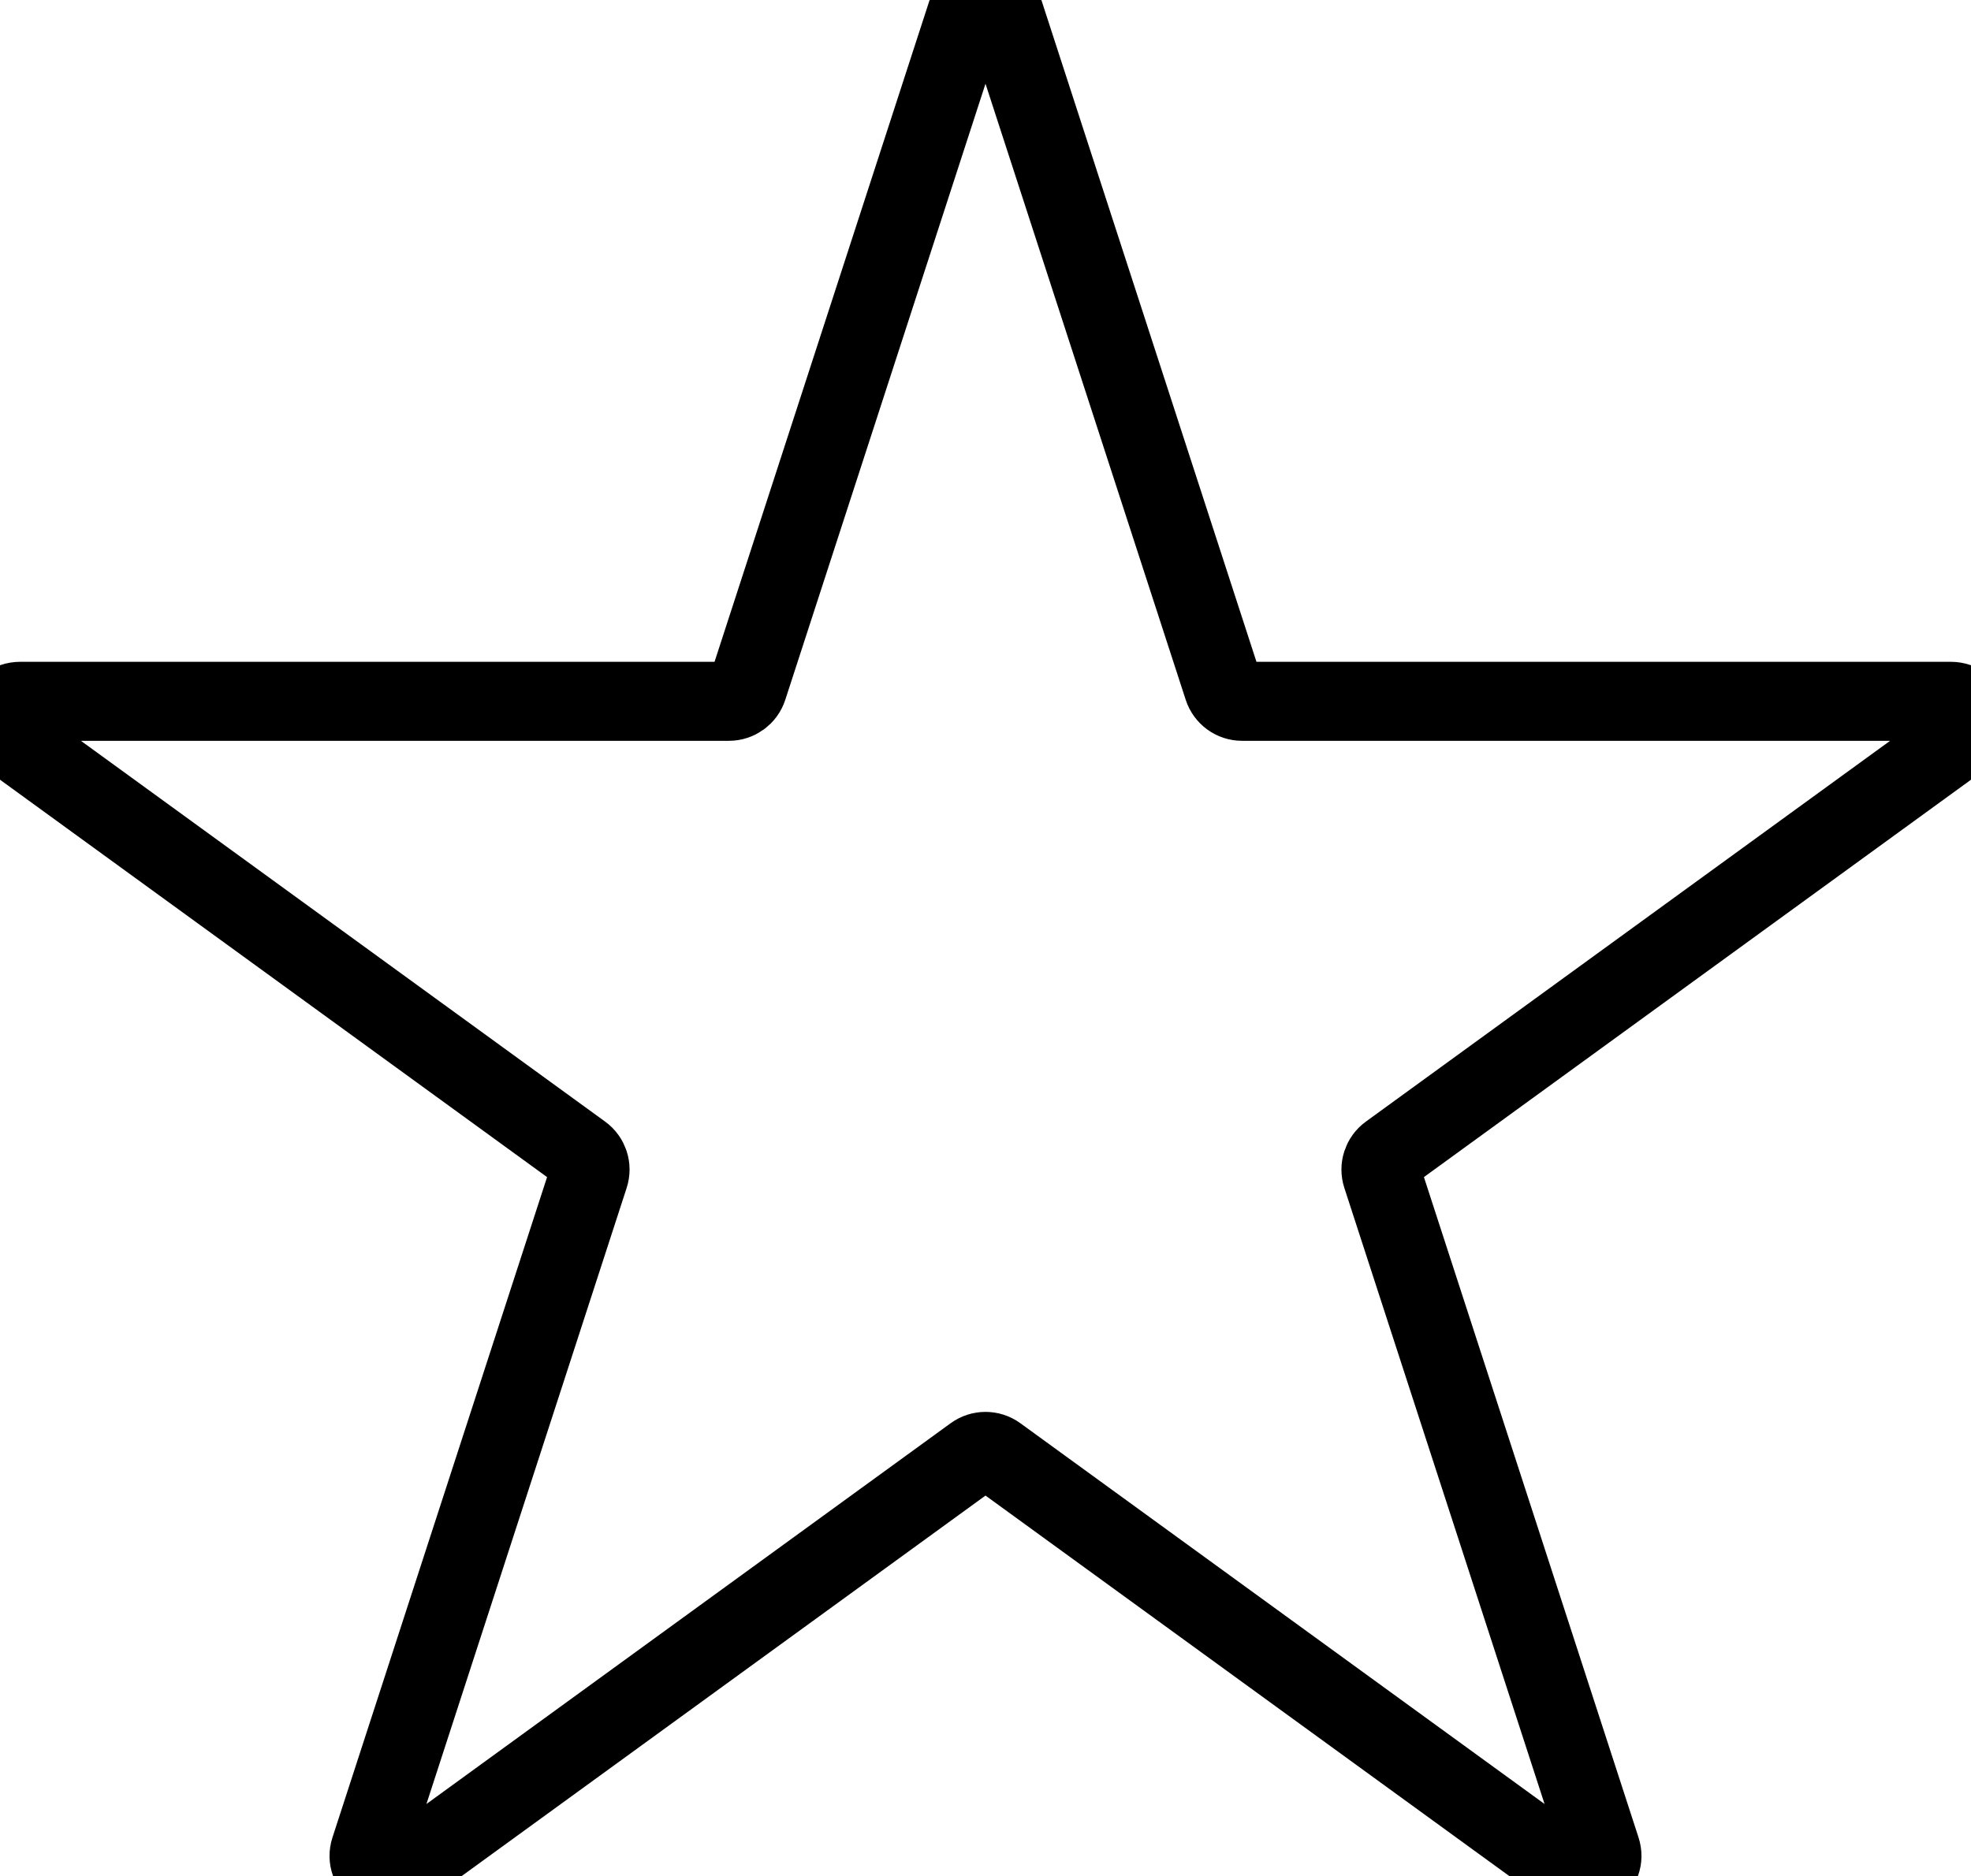
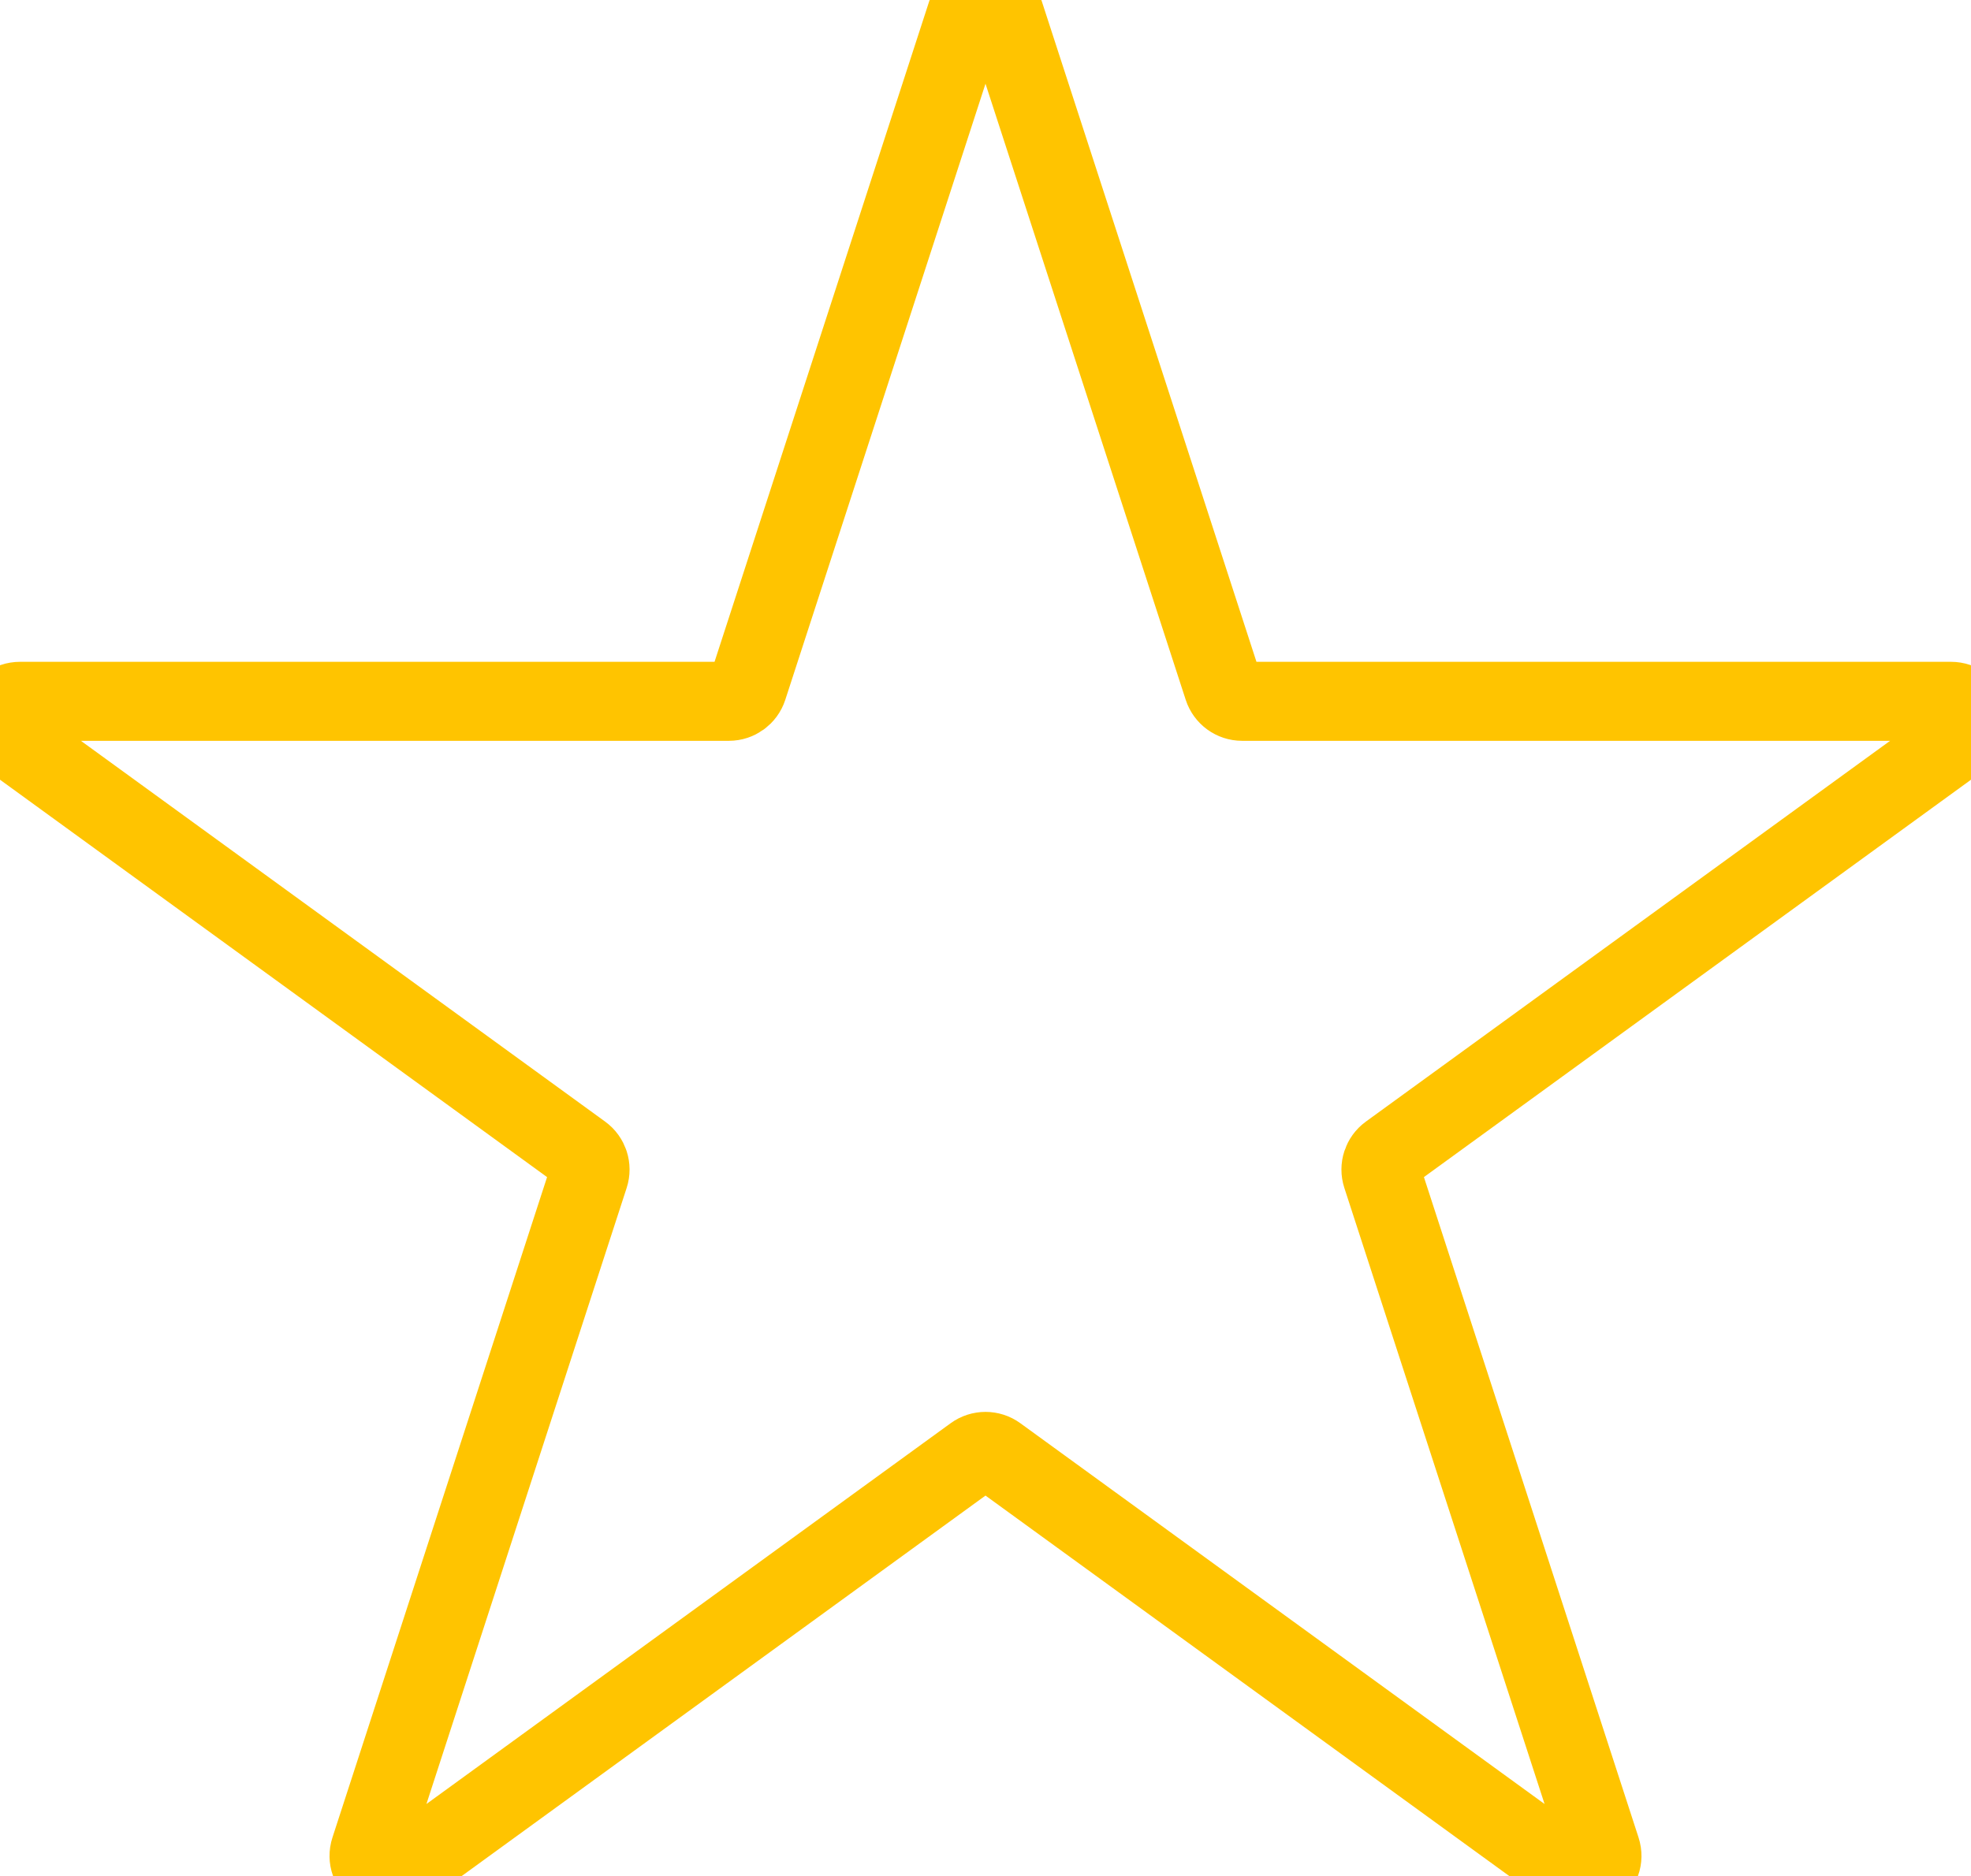
<svg xmlns="http://www.w3.org/2000/svg" width="2993" height="2849" viewBox="0 0 2993 2849" fill="none">
-   <path d="M1467.97 20.811C1476.95 -6.828 1516.05 -6.828 1525.03 20.811L1857.63 1044.45C1861.65 1056.81 1873.17 1065.18 1886.16 1065.18H2962.48C2991.54 1065.18 3003.62 1102.36 2980.11 1119.45L2109.35 1752.09C2098.84 1759.73 2094.44 1773.27 2098.46 1785.63L2431.05 2809.26C2440.04 2836.9 2408.4 2859.89 2384.89 2842.8L1514.13 2210.16C1503.62 2202.52 1489.38 2202.52 1478.87 2210.16L608.111 2842.8C584.599 2859.89 552.965 2836.9 561.946 2809.26L894.545 1785.63C898.561 1773.27 894.161 1759.73 883.646 1752.09L12.891 1119.45C-10.621 1102.36 1.463 1065.18 30.524 1065.18H1106.84C1119.83 1065.18 1131.35 1056.81 1135.37 1044.45L1467.97 20.811Z" stroke-width="120" stroke="#000" />
+   <path d="M1467.97 20.811C1476.95 -6.828 1516.05 -6.828 1525.03 20.811L1857.63 1044.45C1861.65 1056.81 1873.17 1065.18 1886.16 1065.18H2962.48C2991.54 1065.18 3003.62 1102.36 2980.11 1119.45L2109.35 1752.09C2098.84 1759.73 2094.44 1773.27 2098.46 1785.63L2431.05 2809.26C2440.04 2836.9 2408.4 2859.89 2384.89 2842.8L1514.13 2210.16C1503.62 2202.52 1489.38 2202.52 1478.87 2210.16L608.111 2842.8C584.599 2859.89 552.965 2836.9 561.946 2809.26L894.545 1785.63C898.561 1773.27 894.161 1759.73 883.646 1752.09L12.891 1119.45C-10.621 1102.36 1.463 1065.18 30.524 1065.18H1106.84C1119.83 1065.18 1131.35 1056.81 1135.37 1044.45L1467.97 20.811Z" stroke-width="120" stroke="#FFC400FF" />
</svg>
